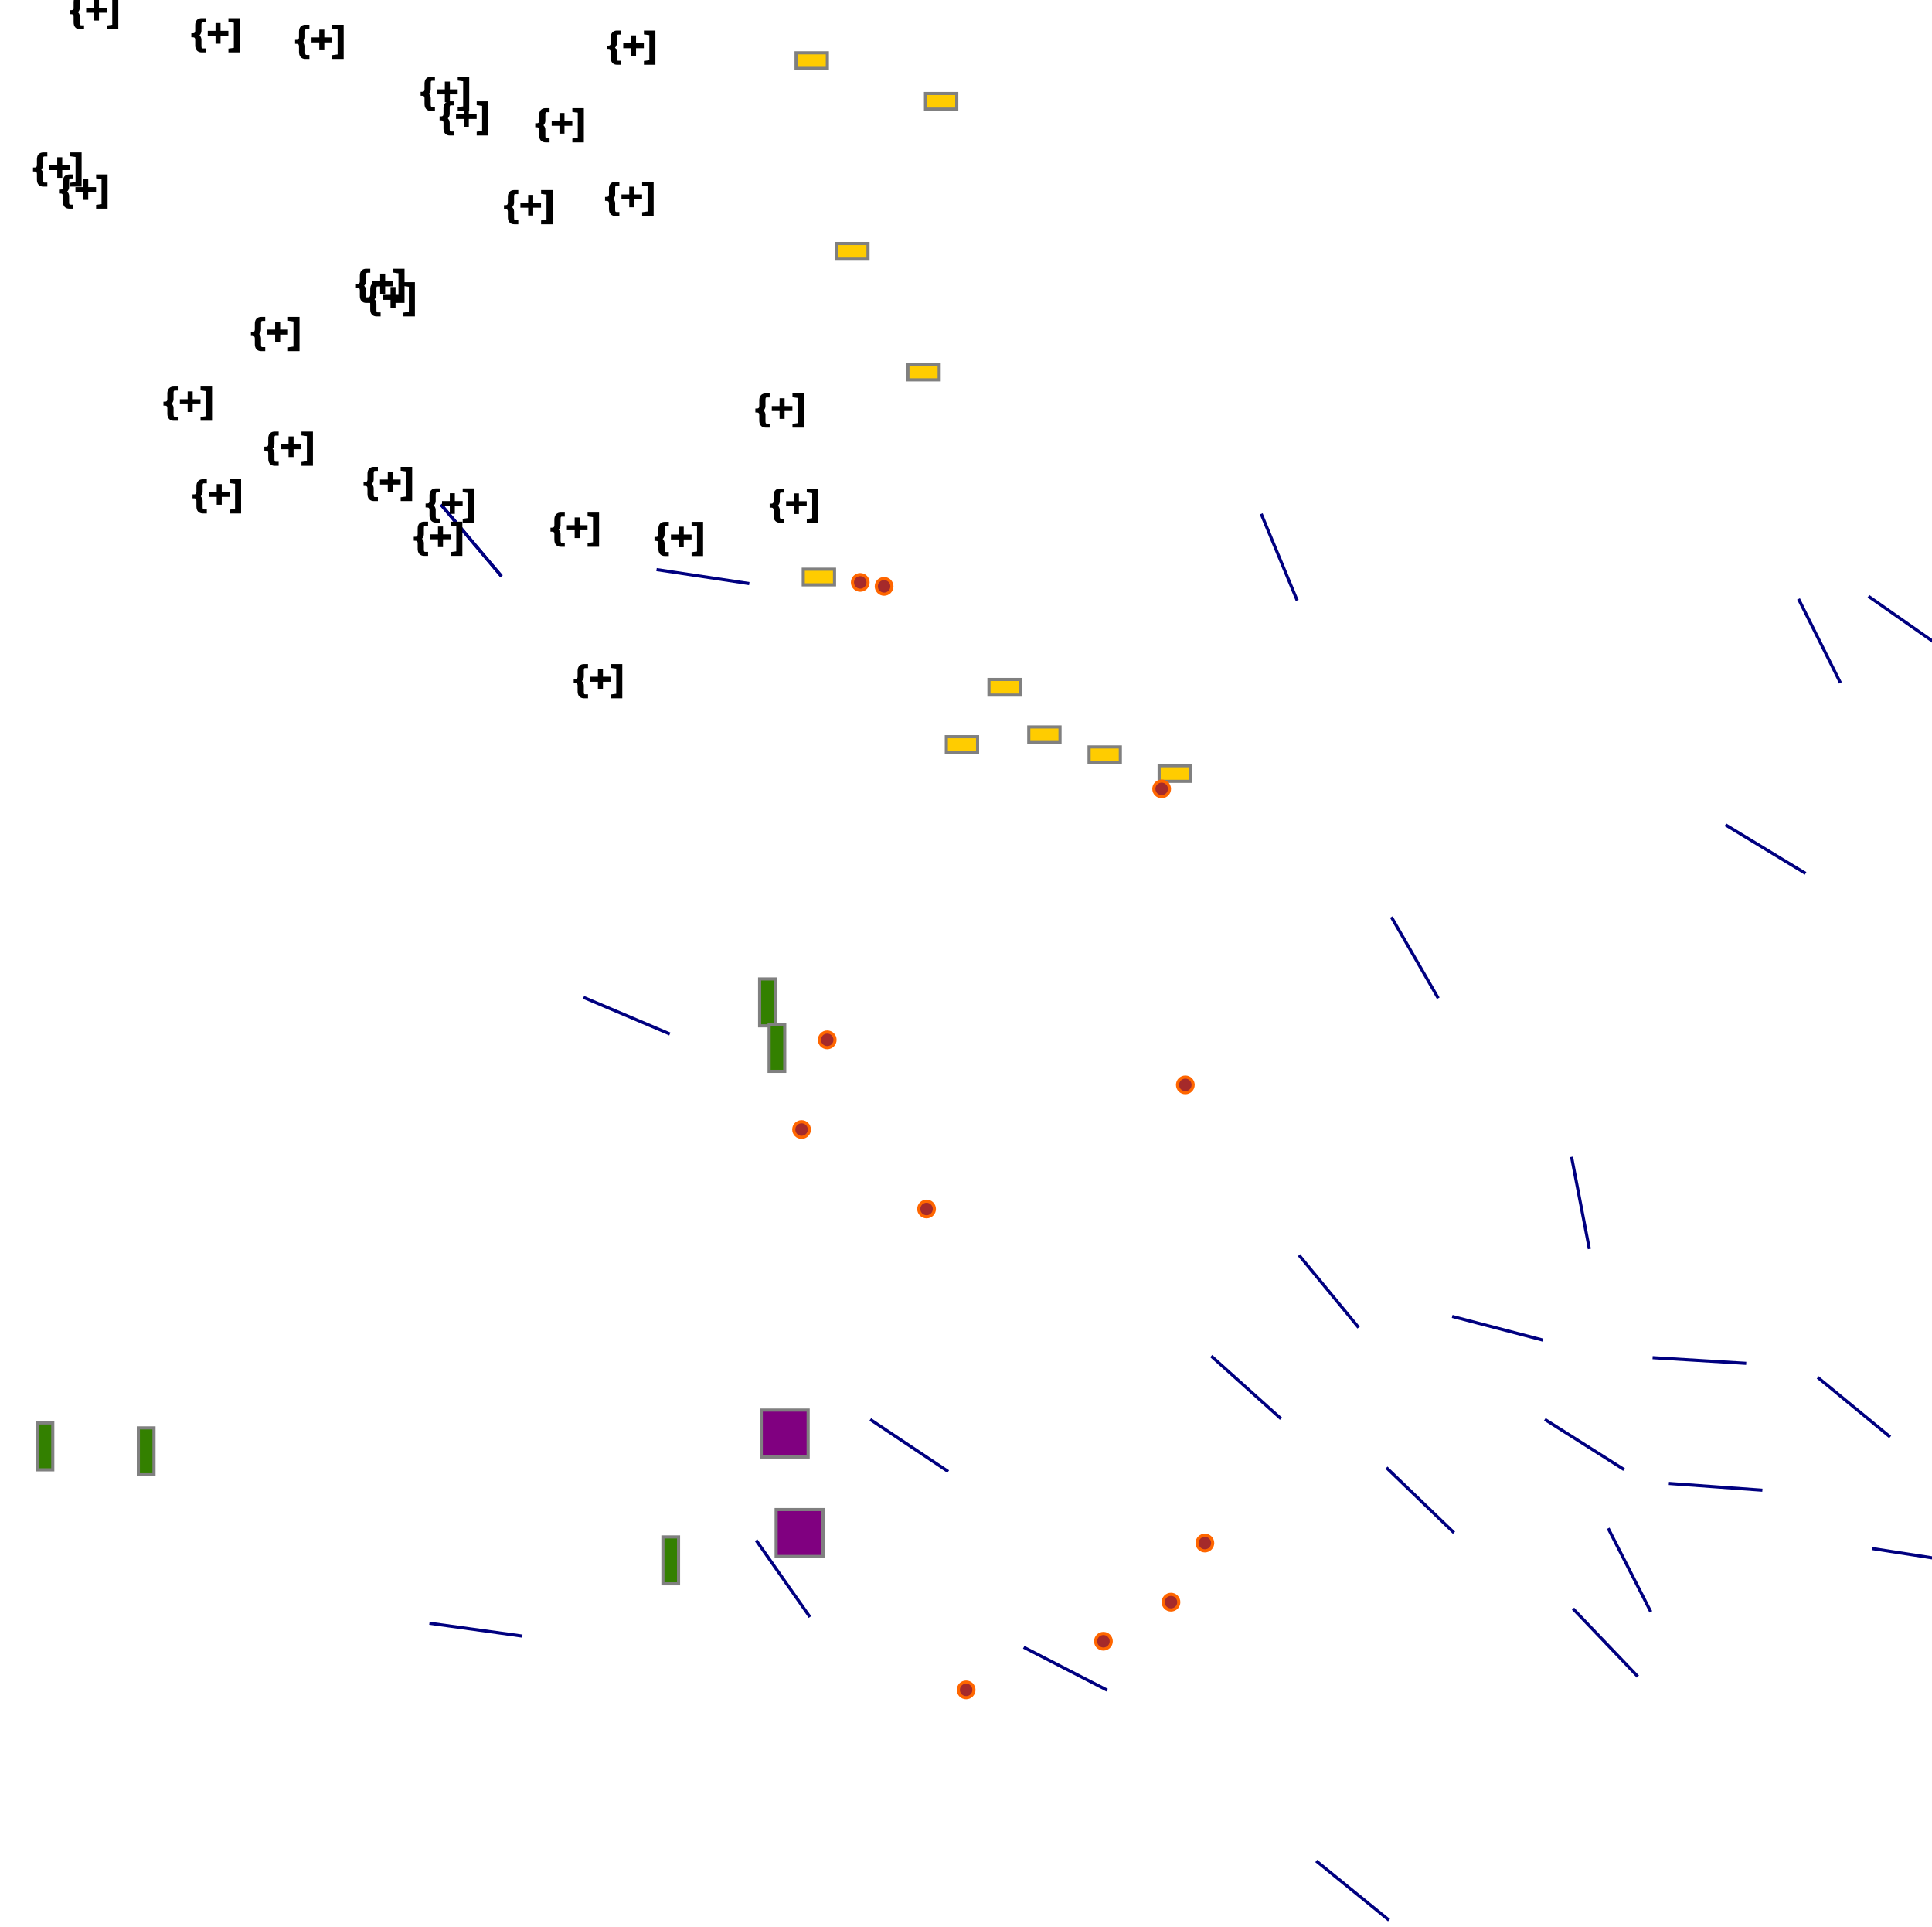
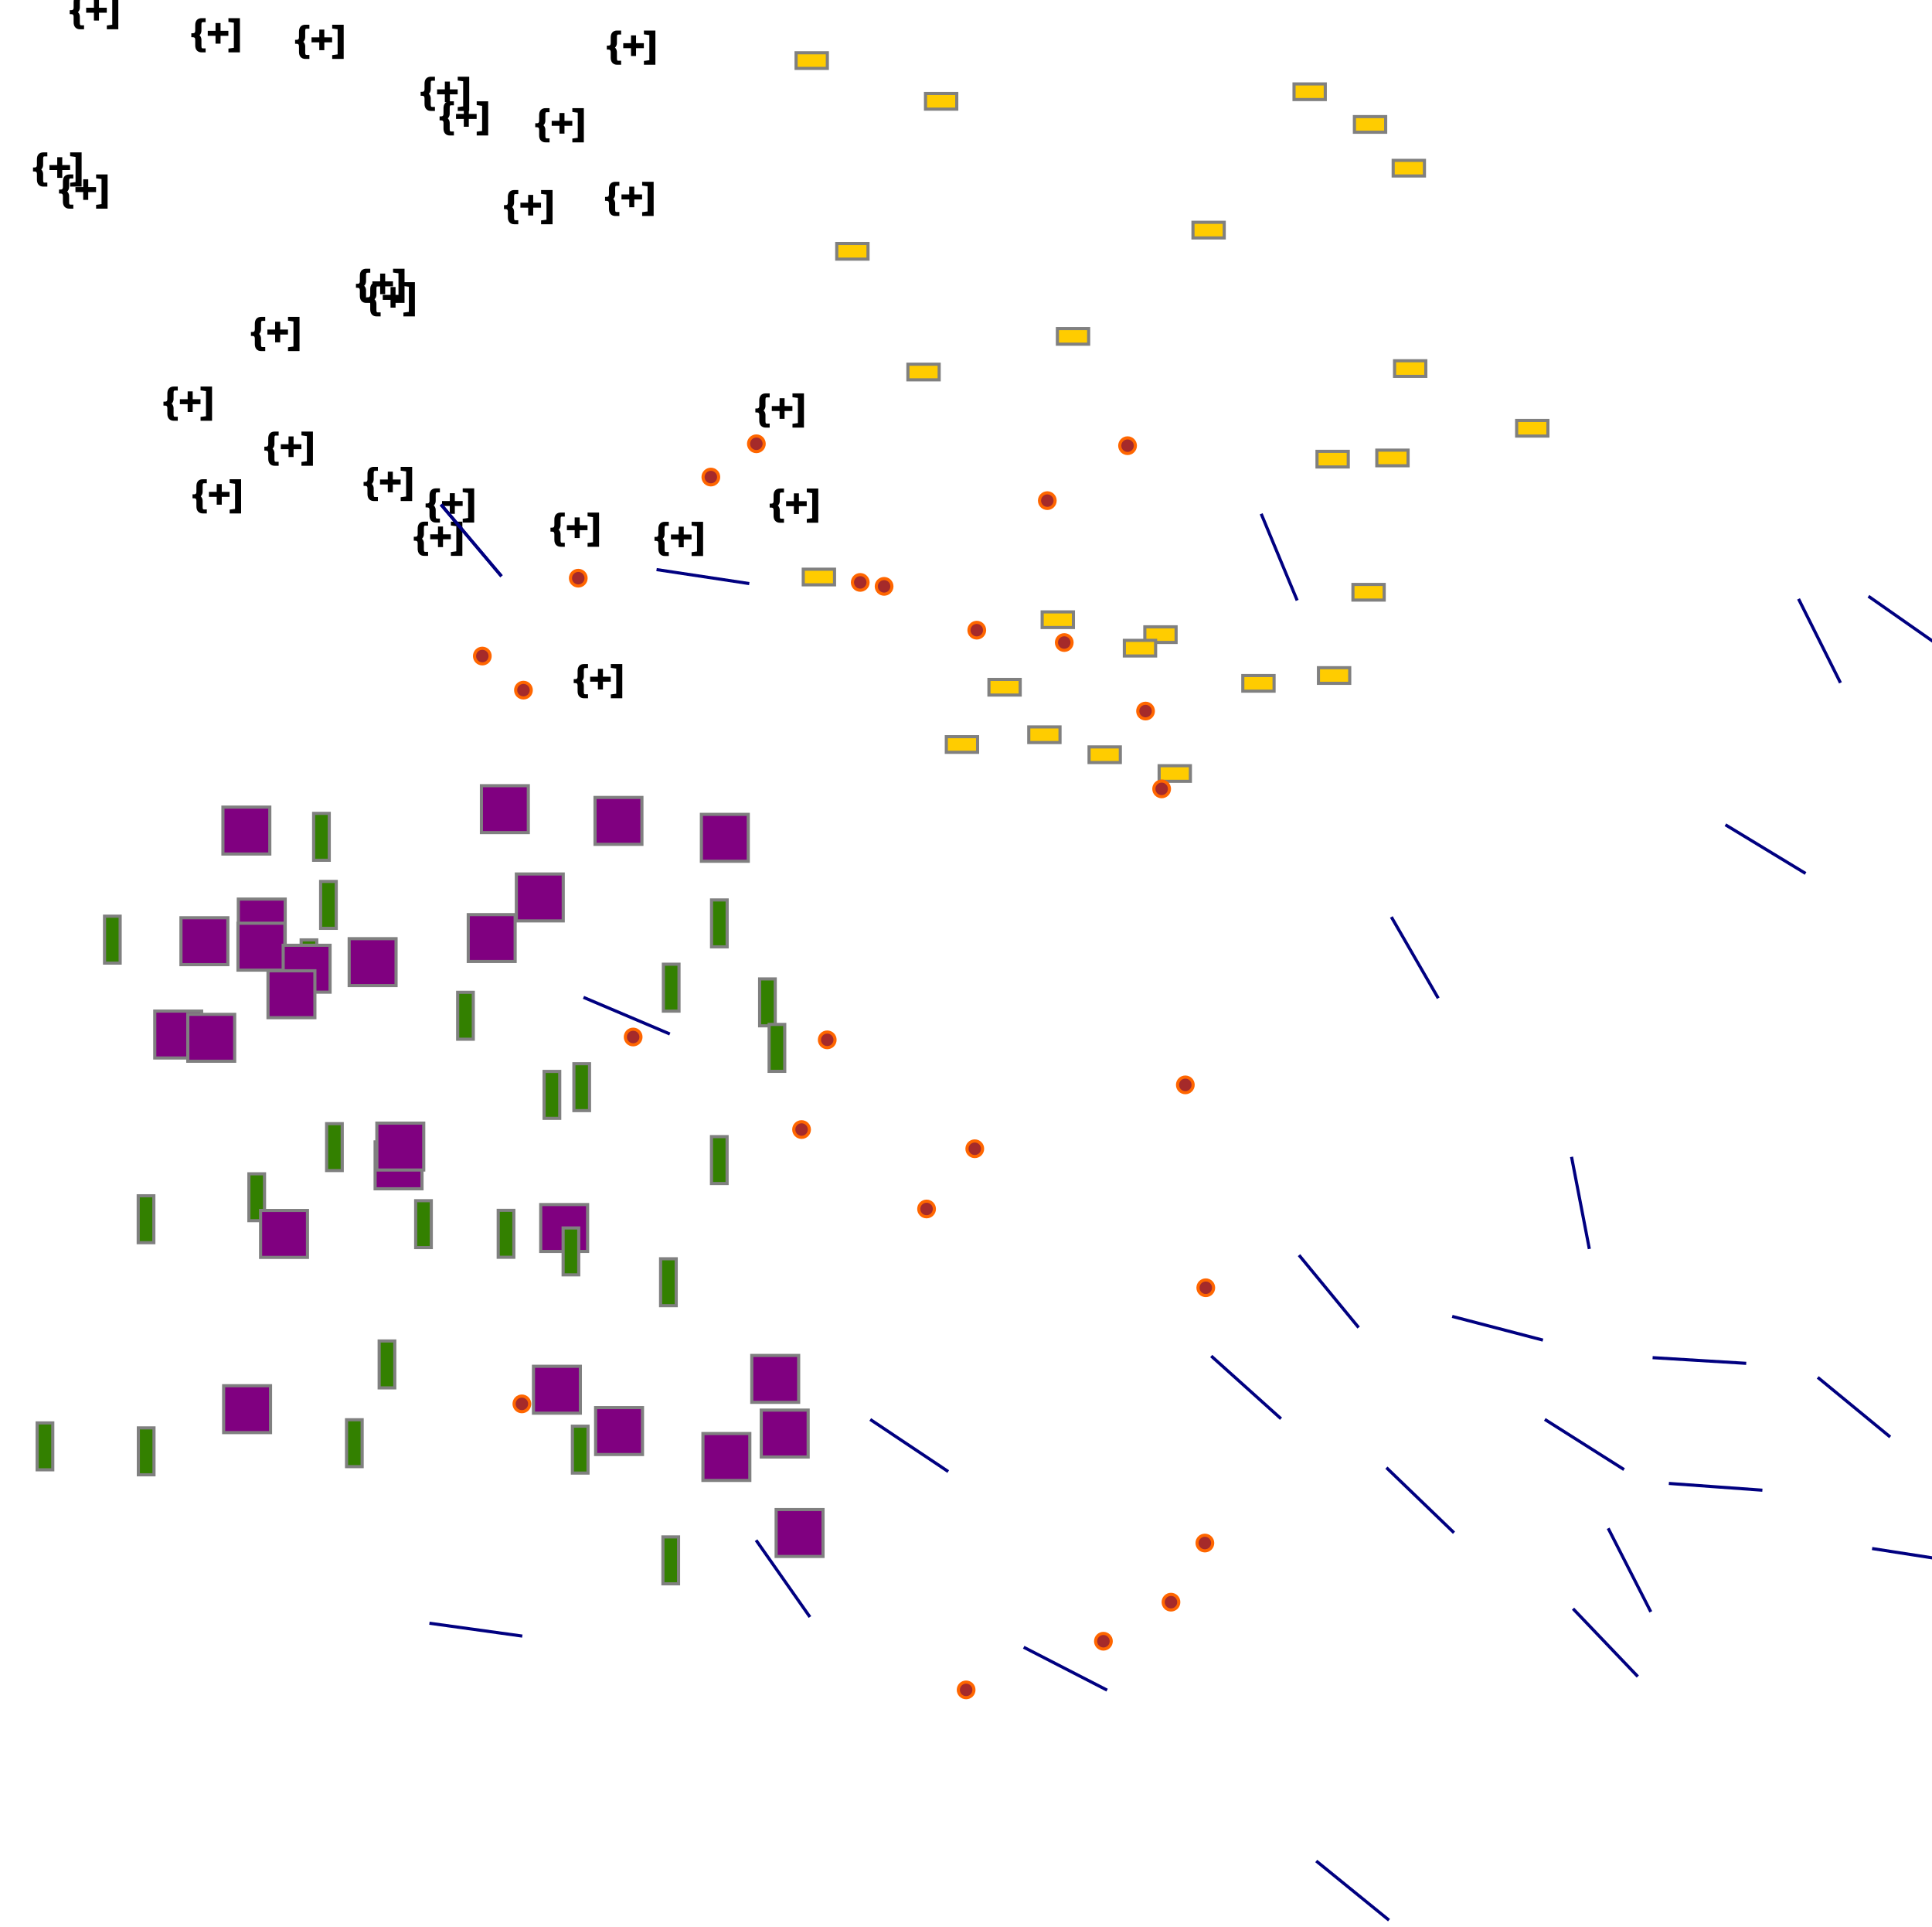
<svg>
  <text x="60.609" y="14.64" fill="black" stroke="black">{+]</text>
-   <line x1="210.028" y1="182.171" x2="239.692" y2="186.649" stroke="#000080" />
-   <line x1="443.52" y1="469.409" x2="465.132" y2="490.216" stroke="#000080" />
-   <line x1="445.095" y1="293.284" x2="460.094" y2="319.266" stroke="#000080" />
-   <line x1="581.499" y1="440.531" x2="604.668" y2="459.59" stroke="#000080" />
-   <line x1="598.886" y1="495.269" x2="628.531" y2="499.871" stroke="#000080" />
-   <line x1="278.391" y1="453.992" x2="303.34" y2="470.651" stroke="#000080" />
-   <line x1="503.213" y1="514.521" x2="523.937" y2="536.212" stroke="#000080" />
-   <line x1="597.714" y1="190.701" x2="622.294" y2="207.9" stroke="#000080" />
-   <line x1="464.555" y1="421.028" x2="493.581" y2="428.611" stroke="#000080" />
-   <line x1="551.958" y1="263.788" x2="577.604" y2="279.354" stroke="#000080" />
-   <line x1="415.554" y1="401.438" x2="434.63" y2="424.592" stroke="#000080" />
-   <line x1="241.871" y1="492.61" x2="259.099" y2="517.171" stroke="#000080" />
-   <line x1="528.669" y1="434.221" x2="558.614" y2="436.039" stroke="#000080" />
-   <line x1="327.484" y1="526.838" x2="354.161" y2="540.562" stroke="#000080" />
-   <line x1="137.367" y1="519.157" x2="167.083" y2="523.275" stroke="#000080" />
-   <line x1="514.456" y1="488.801" x2="528.094" y2="515.522" stroke="#000080" />
-   <line x1="186.662" y1="318.984" x2="214.278" y2="330.703" stroke="#000080" />
-   <line x1="403.455" y1="164.33" x2="414.964" y2="192.034" stroke="#000080" />
-   <line x1="575.352" y1="191.552" x2="588.762" y2="218.388" stroke="#000080" />
-   <line x1="533.865" y1="474.448" x2="563.787" y2="476.612" stroke="#000080" />
-   <line x1="421.066" y1="595.209" x2="444.347" y2="614.131" stroke="#000080" />
-   <line x1="494.184" y1="453.969" x2="519.533" y2="470.014" stroke="#000080" />
-   <line x1="387.471" y1="433.703" x2="409.791" y2="453.749" stroke="#000080" />
-   <line x1="502.733" y1="370" x2="508.43" y2="399.454" stroke="#000080" />
+   <text x="51.694" y="132.464" fill="black" stroke="black">{+]</text>
+   <text x="21.71" y="7.257" fill="black" stroke="black">{+]</text>
+   <text x="18.28" y="64.625" fill="black" stroke="black">{+]</text>
+   <text x="9.969" y="57.567" fill="black" stroke="black">{+]</text>
+   <rect x="11.884" y="455.093" width="5" height="15" fill="#338000" stroke="gray" />
+   <rect x="33.44" y="293.028" width="5" height="15" fill="#338000" stroke="gray" />
+   <rect x="44.214" y="382.45" width="5" height="15" fill="#338000" stroke="gray" />
+   <rect x="49.51" y="323.38" width="15" height="15" fill="#800080" stroke="gray" />
+   <rect x="44.26" y="456.685" width="5" height="15" fill="#338000" stroke="gray" />
+   <rect x="57.89" y="293.525" width="15" height="15" fill="#800080" stroke="gray" />
+   <rect x="60.076" y="324.419" width="15" height="15" fill="#800080" stroke="gray" />
+   <text x="135.553" y="165.021" fill="black" stroke="black">{+]</text>
+   <text x="60.993" y="162.1" fill="black" stroke="black">{+]</text>
+   <text x="83.967" y="146.862" fill="black" stroke="black">{+]</text>
+   <text x="79.675" y="110.178" fill="black" stroke="black">{+]</text>
+   <text x="133.963" y="33.367" fill="black" stroke="black">{+]</text>
+   <text x="116.589" y="99.083" fill="black" stroke="black">{+]</text>
+   <text x="113.273" y="94.772" fill="black" stroke="black">{+]</text>
+   <text x="93.806" y="16.732" fill="black" stroke="black">{+]</text>
+   <text x="115.713" y="158.138" fill="black" stroke="black">{+]</text>
+   <text x="131.774" y="175.67" fill="black" stroke="black">{+]</text>
+   <rect x="96.338" y="300.61" width="5" height="15" fill="#338000" stroke="gray" />
+   <rect x="79.622" y="375.421" width="5" height="15" fill="#338000" stroke="gray" />
+   <rect x="71.543" y="443.193" width="15" height="15" fill="#800080" stroke="gray" />
+   <rect x="71.31" y="258.14" width="15" height="15" fill="#800080" stroke="gray" />
+   <rect x="76.239" y="287.558" width="15" height="15" fill="#800080" stroke="gray" />
+   <rect x="76.134" y="295.277" width="15" height="15" fill="#800080" stroke="gray" />
+   <rect x="90.59" y="302.328" width="15" height="15" fill="#800080" stroke="gray" />
+   <rect x="85.733" y="310.489" width="15" height="15" fill="#800080" stroke="gray" />
+   <rect x="83.361" y="387.155" width="15" height="15" fill="#800080" stroke="gray" />
+   <rect x="102.566" y="281.91" width="5" height="15" fill="#338000" stroke="gray" />
+   <rect x="100.33" y="260.144" width="5" height="15" fill="#338000" stroke="gray" />
+   <rect x="111.701" y="300.219" width="15" height="15" fill="#800080" stroke="gray" />
+   <rect x="110.855" y="454.08" width="5" height="15" fill="#338000" stroke="gray" />
+   <rect x="104.483" y="359.38" width="5" height="15" fill="#338000" stroke="gray" />
+   <rect x="121.293" y="428.888" width="5" height="15" fill="#338000" stroke="gray" />
+   <rect x="120" y="365.214" width="15" height="15" fill="#800080" stroke="gray" />
+   <rect x="120.554" y="359.213" width="15" height="15" fill="#800080" stroke="gray" />
+   <rect x="132.972" y="384.022" width="5" height="15" fill="#338000" stroke="gray" />
+   <text x="193.522" y="18.596" fill="black" stroke="black">{+]</text>
+   <text x="160.626" y="69.608" fill="black" stroke="black">{+]</text>
+   <text x="140.03" y="41.226" fill="black" stroke="black">{+]</text>
  <line x1="141.069" y1="161.372" x2="160.422" y2="184.295" stroke="#000080" />
  <line x1="141.069" y1="161.372" x2="160.422" y2="184.295" stroke="#000080" />
-   <text x="135.553" y="165.021" fill="black" stroke="black">{+]</text>
-   <text x="60.993" y="162.1" fill="black" stroke="black">{+]</text>
-   <text x="193.522" y="18.596" fill="black" stroke="black">{+]</text>
-   <text x="83.967" y="146.862" fill="black" stroke="black">{+]</text>
-   <text x="160.626" y="69.608" fill="black" stroke="black">{+]</text>
-   <text x="131.774" y="175.67" fill="black" stroke="black">{+]</text>
-   <text x="51.694" y="132.464" fill="black" stroke="black">{+]</text>
  <text x="170.628" y="43.418" fill="black" stroke="black">{+]</text>
-   <text x="133.963" y="33.367" fill="black" stroke="black">{+]</text>
-   <text x="116.589" y="99.083" fill="black" stroke="black">{+]</text>
-   <text x="140.03" y="41.226" fill="black" stroke="black">{+]</text>
-   <text x="79.675" y="110.178" fill="black" stroke="black">{+]</text>
-   <text x="113.273" y="94.772" fill="black" stroke="black">{+]</text>
+   <text x="192.96" y="66.968" fill="black" stroke="black">{+]</text>
+   <rect x="254.67" y="16.876" width="10" height="5" fill="#FFCC00" stroke="gray" />
+   <text x="241.045" y="134.652" fill="black" stroke="black">{+]</text>
+   <circle cx="227.401" cy="152.578" r="2.5" fill="brown" stroke="#FF6600" />
+   <rect x="296.068" y="29.903" width="10" height="5" fill="#FFCC00" stroke="gray" />
+   <rect x="267.677" y="77.878" width="10" height="5" fill="#FFCC00" stroke="gray" />
+   <rect x="290.441" y="116.484" width="10" height="5" fill="#FFCC00" stroke="gray" />
+   <rect x="413.959" y="26.843" width="10" height="5" fill="#FFCC00" stroke="gray" />
+   <rect x="433.276" y="37.292" width="10" height="5" fill="#FFCC00" stroke="gray" />
+   <rect x="381.632" y="71.096" width="10" height="5" fill="#FFCC00" stroke="gray" />
+   <rect x="338.261" y="105.085" width="10" height="5" fill="#FFCC00" stroke="gray" />
+   <rect x="485.174" y="134.471" width="10" height="5" fill="#FFCC00" stroke="gray" />
+   <rect x="446.121" y="115.379" width="10" height="5" fill="#FFCC00" stroke="gray" />
+   <rect x="445.678" y="51.286" width="10" height="5" fill="#FFCC00" stroke="gray" />
+   <rect x="440.443" y="143.966" width="10" height="5" fill="#FFCC00" stroke="gray" />
+   <rect x="421.31" y="144.353" width="10" height="5" fill="#FFCC00" stroke="gray" />
+   <circle cx="360.706" cy="142.546" r="2.5" fill="brown" stroke="#FF6600" />
+   <circle cx="241.963" cy="141.934" r="2.5" fill="brown" stroke="#FF6600" />
+   <circle cx="335.034" cy="160.12" r="2.5" fill="brown" stroke="#FF6600" />
+   <line x1="403.455" y1="164.33" x2="414.964" y2="192.034" stroke="#000080" />
  <text x="182.935" y="221.212" fill="black" stroke="black">{+]</text>
-   <text x="21.71" y="7.257" fill="black" stroke="black">{+]</text>
-   <text x="192.96" y="66.968" fill="black" stroke="black">{+]</text>
-   <text x="241.045" y="134.652" fill="black" stroke="black">{+]</text>
+   <text x="175.499" y="172.763" fill="black" stroke="black">{+]</text>
+   <rect x="146.406" y="317.372" width="5" height="15" fill="#338000" stroke="gray" />
+   <line x1="137.367" y1="519.157" x2="167.083" y2="523.275" stroke="#000080" />
+   <rect x="149.794" y="292.521" width="15" height="15" fill="#800080" stroke="gray" />
+   <rect x="154.008" y="251.294" width="15" height="15" fill="#800080" stroke="gray" />
+   <circle cx="167.451" cy="220.727" r="2.5" fill="brown" stroke="#FF6600" />
+   <circle cx="154.293" cy="209.829" r="2.5" fill="brown" stroke="#FF6600" />
+   <rect x="165.179" y="279.528" width="15" height="15" fill="#800080" stroke="gray" />
+   <rect x="159.378" y="387.113" width="5" height="15" fill="#338000" stroke="gray" />
+   <rect x="174.057" y="342.673" width="5" height="15" fill="#338000" stroke="gray" />
+   <rect x="172.98" y="385.255" width="15" height="15" fill="#800080" stroke="gray" />
+   <rect x="170.657" y="436.976" width="15" height="15" fill="#800080" stroke="gray" />
+   <circle cx="166.948" cy="449.002" r="2.5" fill="brown" stroke="#FF6600" />
+   <rect x="180.14" y="392.739" width="5" height="15" fill="#338000" stroke="gray" />
  <text x="208.778" y="175.719" fill="black" stroke="black">{+]</text>
-   <text x="175.499" y="172.763" fill="black" stroke="black">{+]</text>
-   <text x="18.28" y="64.625" fill="black" stroke="black">{+]</text>
-   <text x="115.713" y="158.138" fill="black" stroke="black">{+]</text>
+   <circle cx="184.987" cy="184.922" r="2.5" fill="brown" stroke="#FF6600" />
  <text x="245.626" y="165.075" fill="black" stroke="black">{+]</text>
-   <text x="93.806" y="16.732" fill="black" stroke="black">{+]</text>
-   <text x="9.969" y="57.567" fill="black" stroke="black">{+]</text>
-   <rect x="254.67" y="16.876" width="10" height="5" fill="#FFCC00" stroke="gray" />
+   <rect x="333.388" y="195.701" width="10" height="5" fill="#FFCC00" stroke="gray" />
+   <rect x="316.362" y="217.303" width="10" height="5" fill="#FFCC00" stroke="gray" />
+   <rect x="256.963" y="182.046" width="10" height="5" fill="#FFCC00" stroke="gray" />
+   <line x1="210.028" y1="182.171" x2="239.692" y2="186.649" stroke="#000080" />
+   <circle cx="312.469" cy="201.551" r="2.5" fill="brown" stroke="#FF6600" />
+   <circle cx="282.823" cy="187.536" r="2.5" fill="brown" stroke="#FF6600" />
+   <circle cx="275.194" cy="186.271" r="2.5" fill="brown" stroke="#FF6600" />
+   <rect x="432.804" y="186.924" width="10" height="5" fill="#FFCC00" stroke="gray" />
+   <line x1="597.714" y1="190.701" x2="622.294" y2="207.9" stroke="#000080" />
+   <line x1="575.352" y1="191.552" x2="588.762" y2="218.388" stroke="#000080" />
+   <rect x="366.233" y="200.475" width="10" height="5" fill="#FFCC00" stroke="gray" />
+   <rect x="359.68" y="204.805" width="10" height="5" fill="#FFCC00" stroke="gray" />
+   <circle cx="340.455" cy="205.504" r="2.5" fill="brown" stroke="#FF6600" />
+   <rect x="421.774" y="213.55" width="10" height="5" fill="#FFCC00" stroke="gray" />
+   <rect x="397.576" y="216.054" width="10" height="5" fill="#FFCC00" stroke="gray" />
+   <rect x="329.102" y="232.491" width="10" height="5" fill="#FFCC00" stroke="gray" />
+   <rect x="302.729" y="235.612" width="10" height="5" fill="#FFCC00" stroke="gray" />
  <rect x="243.002" y="313.09" width="5" height="15" fill="#338000" stroke="gray" />
-   <rect x="11.884" y="455.093" width="5" height="15" fill="#338000" stroke="gray" />
+   <rect x="227.6" y="363.527" width="5" height="15" fill="#338000" stroke="gray" />
  <rect x="212.067" y="491.555" width="5" height="15" fill="#338000" stroke="gray" />
-   <rect x="44.26" y="456.685" width="5" height="15" fill="#338000" stroke="gray" />
+   <rect x="211.32" y="402.599" width="5" height="15" fill="#338000" stroke="gray" />
+   <rect x="183.106" y="456.14" width="5" height="15" fill="#338000" stroke="gray" />
+   <rect x="183.587" y="340.21" width="5" height="15" fill="#338000" stroke="gray" />
+   <rect x="190.349" y="255.049" width="15" height="15" fill="#800080" stroke="gray" />
+   <line x1="186.662" y1="318.984" x2="214.278" y2="330.703" stroke="#000080" />
+   <circle cx="202.547" cy="331.666" r="2.5" fill="brown" stroke="#FF6600" />
+   <rect x="190.535" y="450.201" width="15" height="15" fill="#800080" stroke="gray" />
+   <rect x="212.214" y="308.385" width="5" height="15" fill="#338000" stroke="gray" />
+   <rect x="224.372" y="260.458" width="15" height="15" fill="#800080" stroke="gray" />
+   <rect x="224.869" y="458.486" width="15" height="15" fill="#800080" stroke="gray" />
+   <rect x="227.62" y="287.831" width="5" height="15" fill="#338000" stroke="gray" />
+   <rect x="240.492" y="433.512" width="15" height="15" fill="#800080" stroke="gray" />
+   <line x1="241.871" y1="492.61" x2="259.099" y2="517.171" stroke="#000080" />
  <rect x="246.039" y="327.645" width="5" height="15" fill="#338000" stroke="gray" />
  <rect x="243.529" y="450.992" width="15" height="15" fill="#800080" stroke="gray" />
  <rect x="248.286" y="482.806" width="15" height="15" fill="#800080" stroke="gray" />
-   <rect x="296.068" y="29.903" width="10" height="5" fill="#FFCC00" stroke="gray" />
-   <rect x="267.677" y="77.878" width="10" height="5" fill="#FFCC00" stroke="gray" />
-   <rect x="256.963" y="182.046" width="10" height="5" fill="#FFCC00" stroke="gray" />
  <circle cx="256.422" cy="361.265" r="2.5" fill="brown" stroke="#FF6600" />
  <circle cx="264.632" cy="332.575" r="2.5" fill="brown" stroke="#FF6600" />
-   <rect x="290.441" y="116.484" width="10" height="5" fill="#FFCC00" stroke="gray" />
-   <circle cx="282.823" cy="187.536" r="2.5" fill="brown" stroke="#FF6600" />
-   <circle cx="275.194" cy="186.271" r="2.5" fill="brown" stroke="#FF6600" />
-   <rect x="329.102" y="232.491" width="10" height="5" fill="#FFCC00" stroke="gray" />
-   <rect x="316.362" y="217.303" width="10" height="5" fill="#FFCC00" stroke="gray" />
-   <rect x="302.729" y="235.612" width="10" height="5" fill="#FFCC00" stroke="gray" />
  <circle cx="296.412" cy="386.669" r="2.5" fill="brown" stroke="#FF6600" />
+   <line x1="278.391" y1="453.992" x2="303.34" y2="470.651" stroke="#000080" />
  <circle cx="309.065" cy="540.479" r="2.5" fill="brown" stroke="#FF6600" />
+   <circle cx="311.833" cy="367.407" r="2.5" fill="brown" stroke="#FF6600" />
+   <line x1="327.484" y1="526.838" x2="354.161" y2="540.562" stroke="#000080" />
+   <circle cx="366.461" cy="227.422" r="2.5" fill="brown" stroke="#FF6600" />
  <rect x="348.395" y="238.886" width="10" height="5" fill="#FFCC00" stroke="gray" />
  <rect x="370.806" y="244.895" width="10" height="5" fill="#FFCC00" stroke="gray" />
  <circle cx="352.985" cy="524.92" r="2.5" fill="brown" stroke="#FF6600" />
  <circle cx="379.188" cy="346.977" r="2.5" fill="brown" stroke="#FF6600" />
  <circle cx="371.611" cy="252.311" r="2.5" fill="brown" stroke="#FF6600" />
  <circle cx="374.594" cy="512.424" r="2.5" fill="brown" stroke="#FF6600" />
+   <line x1="445.095" y1="293.284" x2="460.094" y2="319.266" stroke="#000080" />
+   <line x1="551.958" y1="263.788" x2="577.604" y2="279.354" stroke="#000080" />
  <circle cx="385.437" cy="493.514" r="2.5" fill="brown" stroke="#FF6600" />
+   <circle cx="385.731" cy="411.865" r="2.5" fill="brown" stroke="#FF6600" />
+   <line x1="415.554" y1="401.438" x2="434.63" y2="424.592" stroke="#000080" />
+   <line x1="502.733" y1="370" x2="508.43" y2="399.454" stroke="#000080" />
+   <line x1="443.52" y1="469.409" x2="465.132" y2="490.216" stroke="#000080" />
+   <line x1="581.499" y1="440.531" x2="604.668" y2="459.59" stroke="#000080" />
+   <line x1="464.555" y1="421.028" x2="493.581" y2="428.611" stroke="#000080" />
+   <line x1="528.669" y1="434.221" x2="558.614" y2="436.039" stroke="#000080" />
+   <line x1="514.456" y1="488.801" x2="528.094" y2="515.522" stroke="#000080" />
+   <line x1="533.865" y1="474.448" x2="563.787" y2="476.612" stroke="#000080" />
+   <line x1="494.184" y1="453.969" x2="519.533" y2="470.014" stroke="#000080" />
+   <line x1="387.471" y1="433.703" x2="409.791" y2="453.749" stroke="#000080" />
+   <line x1="598.886" y1="495.269" x2="628.531" y2="499.871" stroke="#000080" />
+   <line x1="503.213" y1="514.521" x2="523.937" y2="536.212" stroke="#000080" />
+   <line x1="421.066" y1="595.209" x2="444.347" y2="614.131" stroke="#000080" />
</svg>
